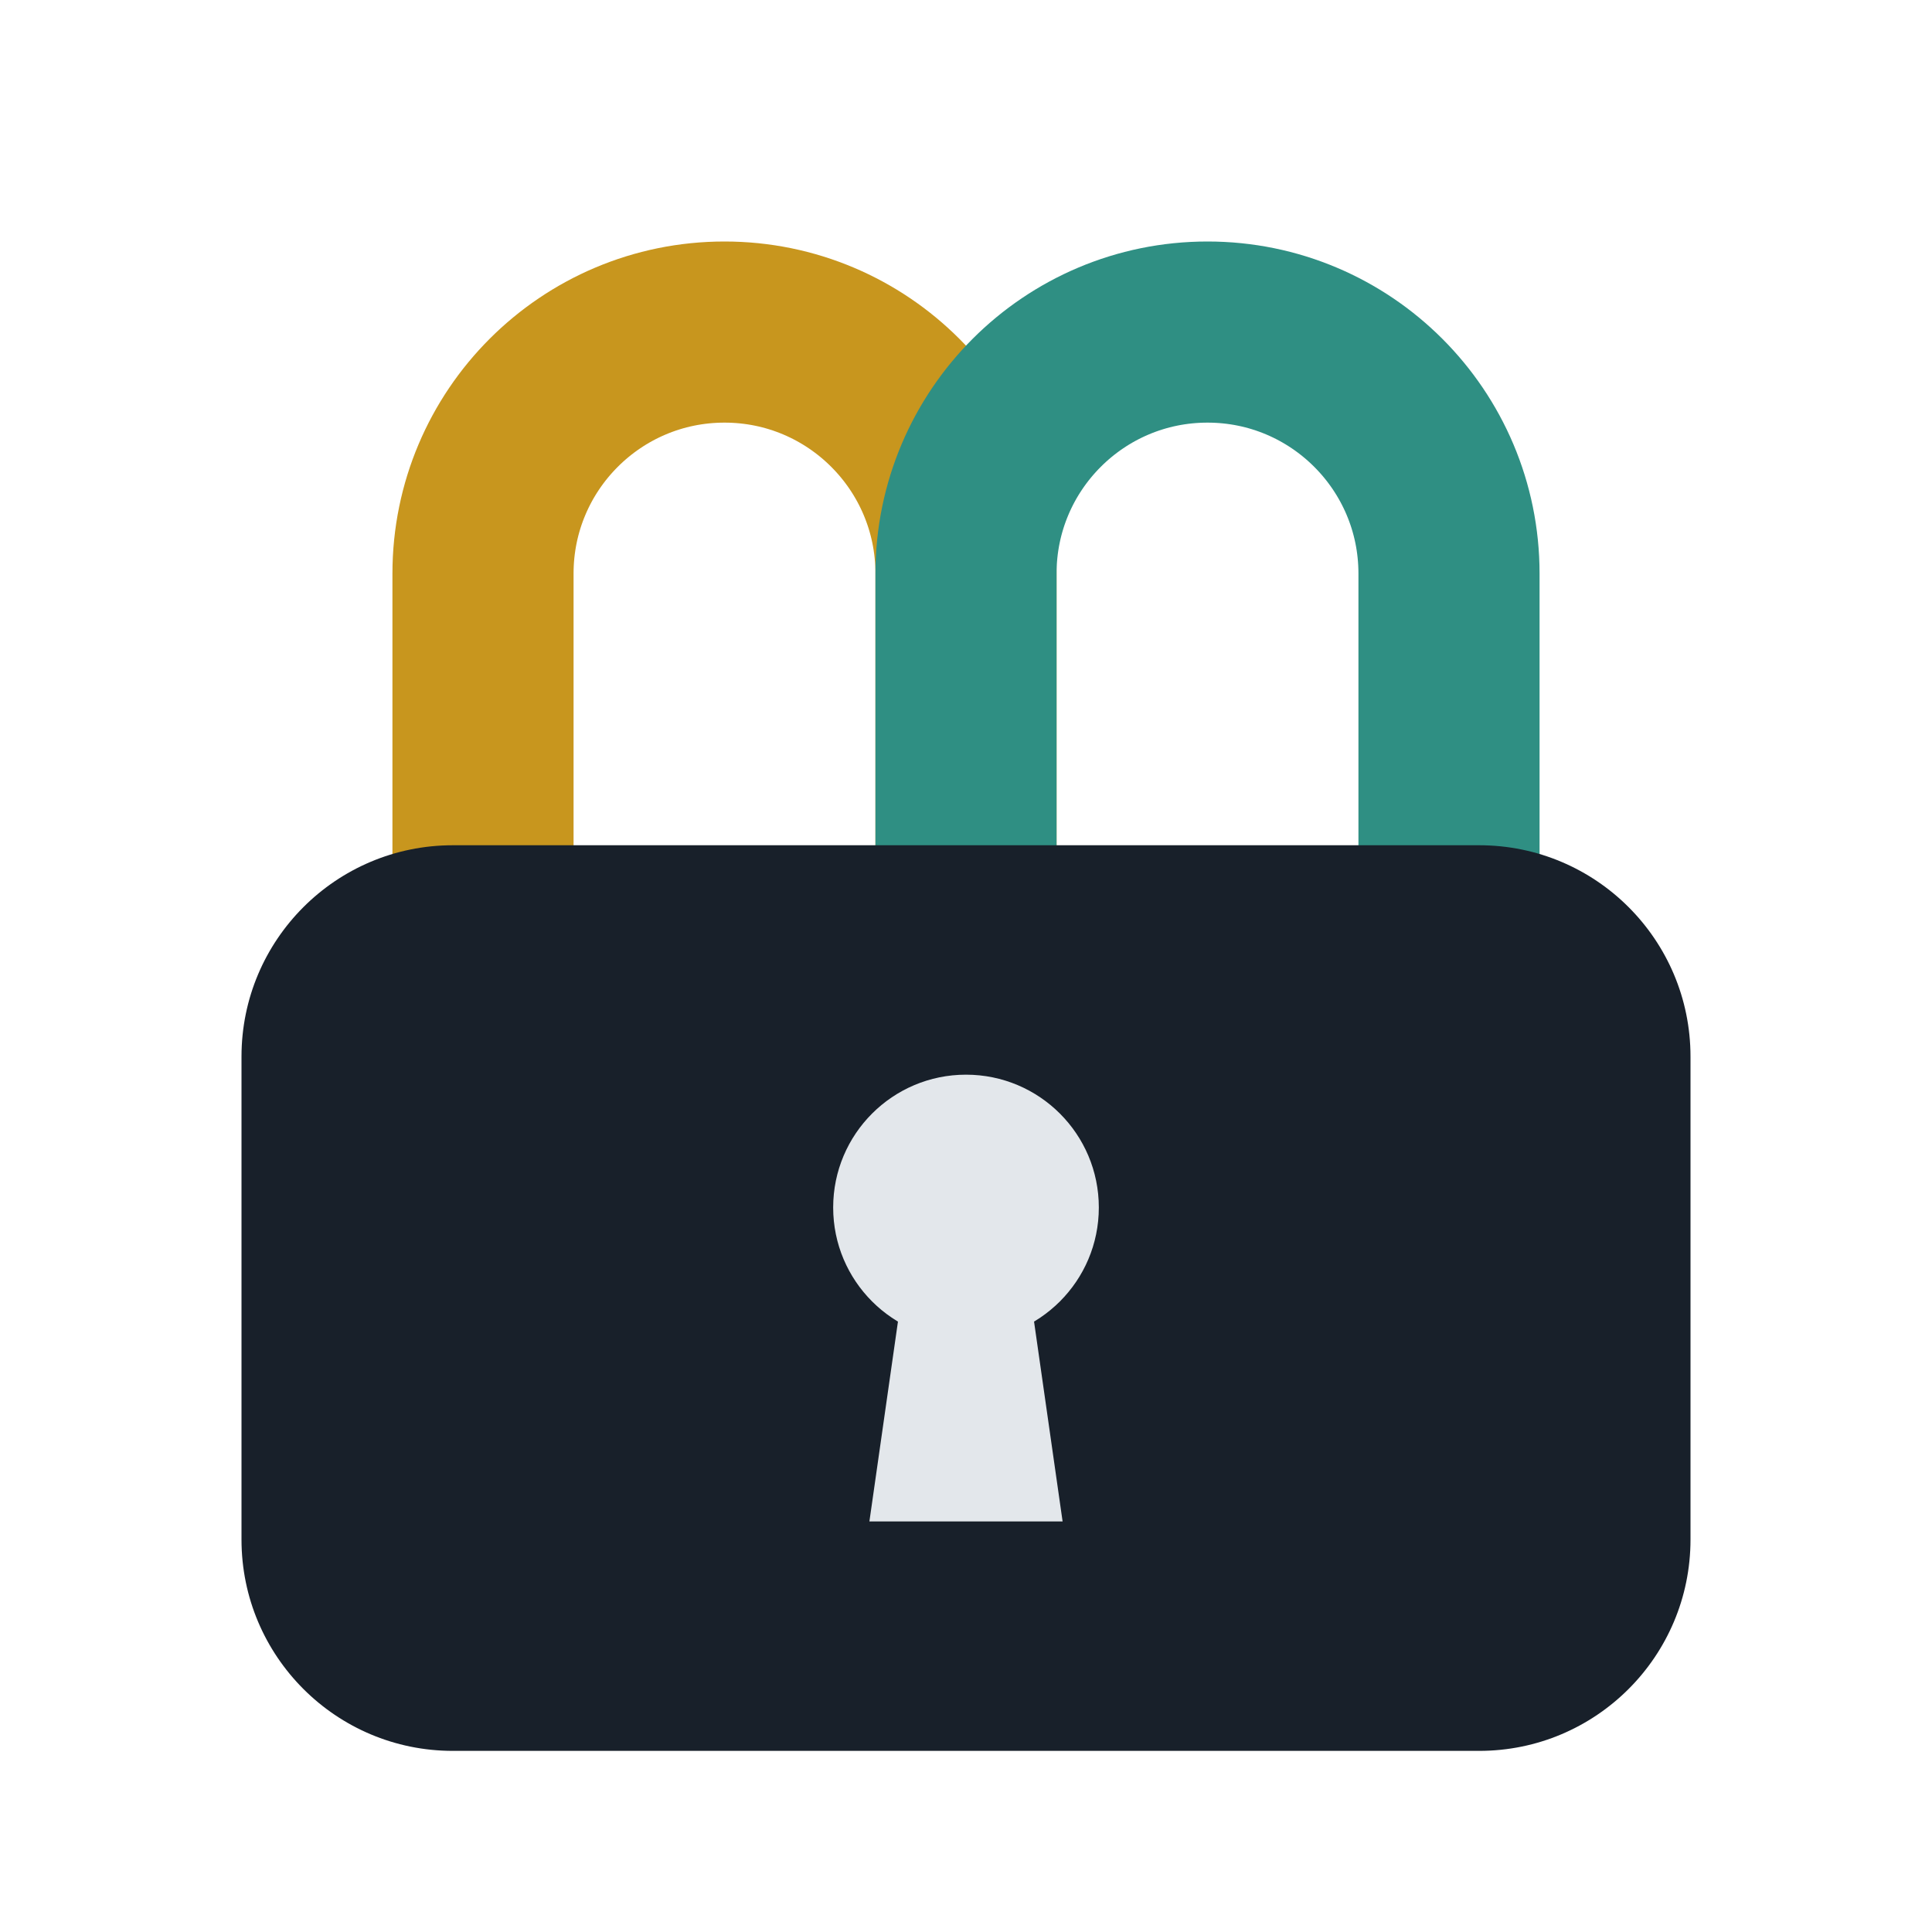
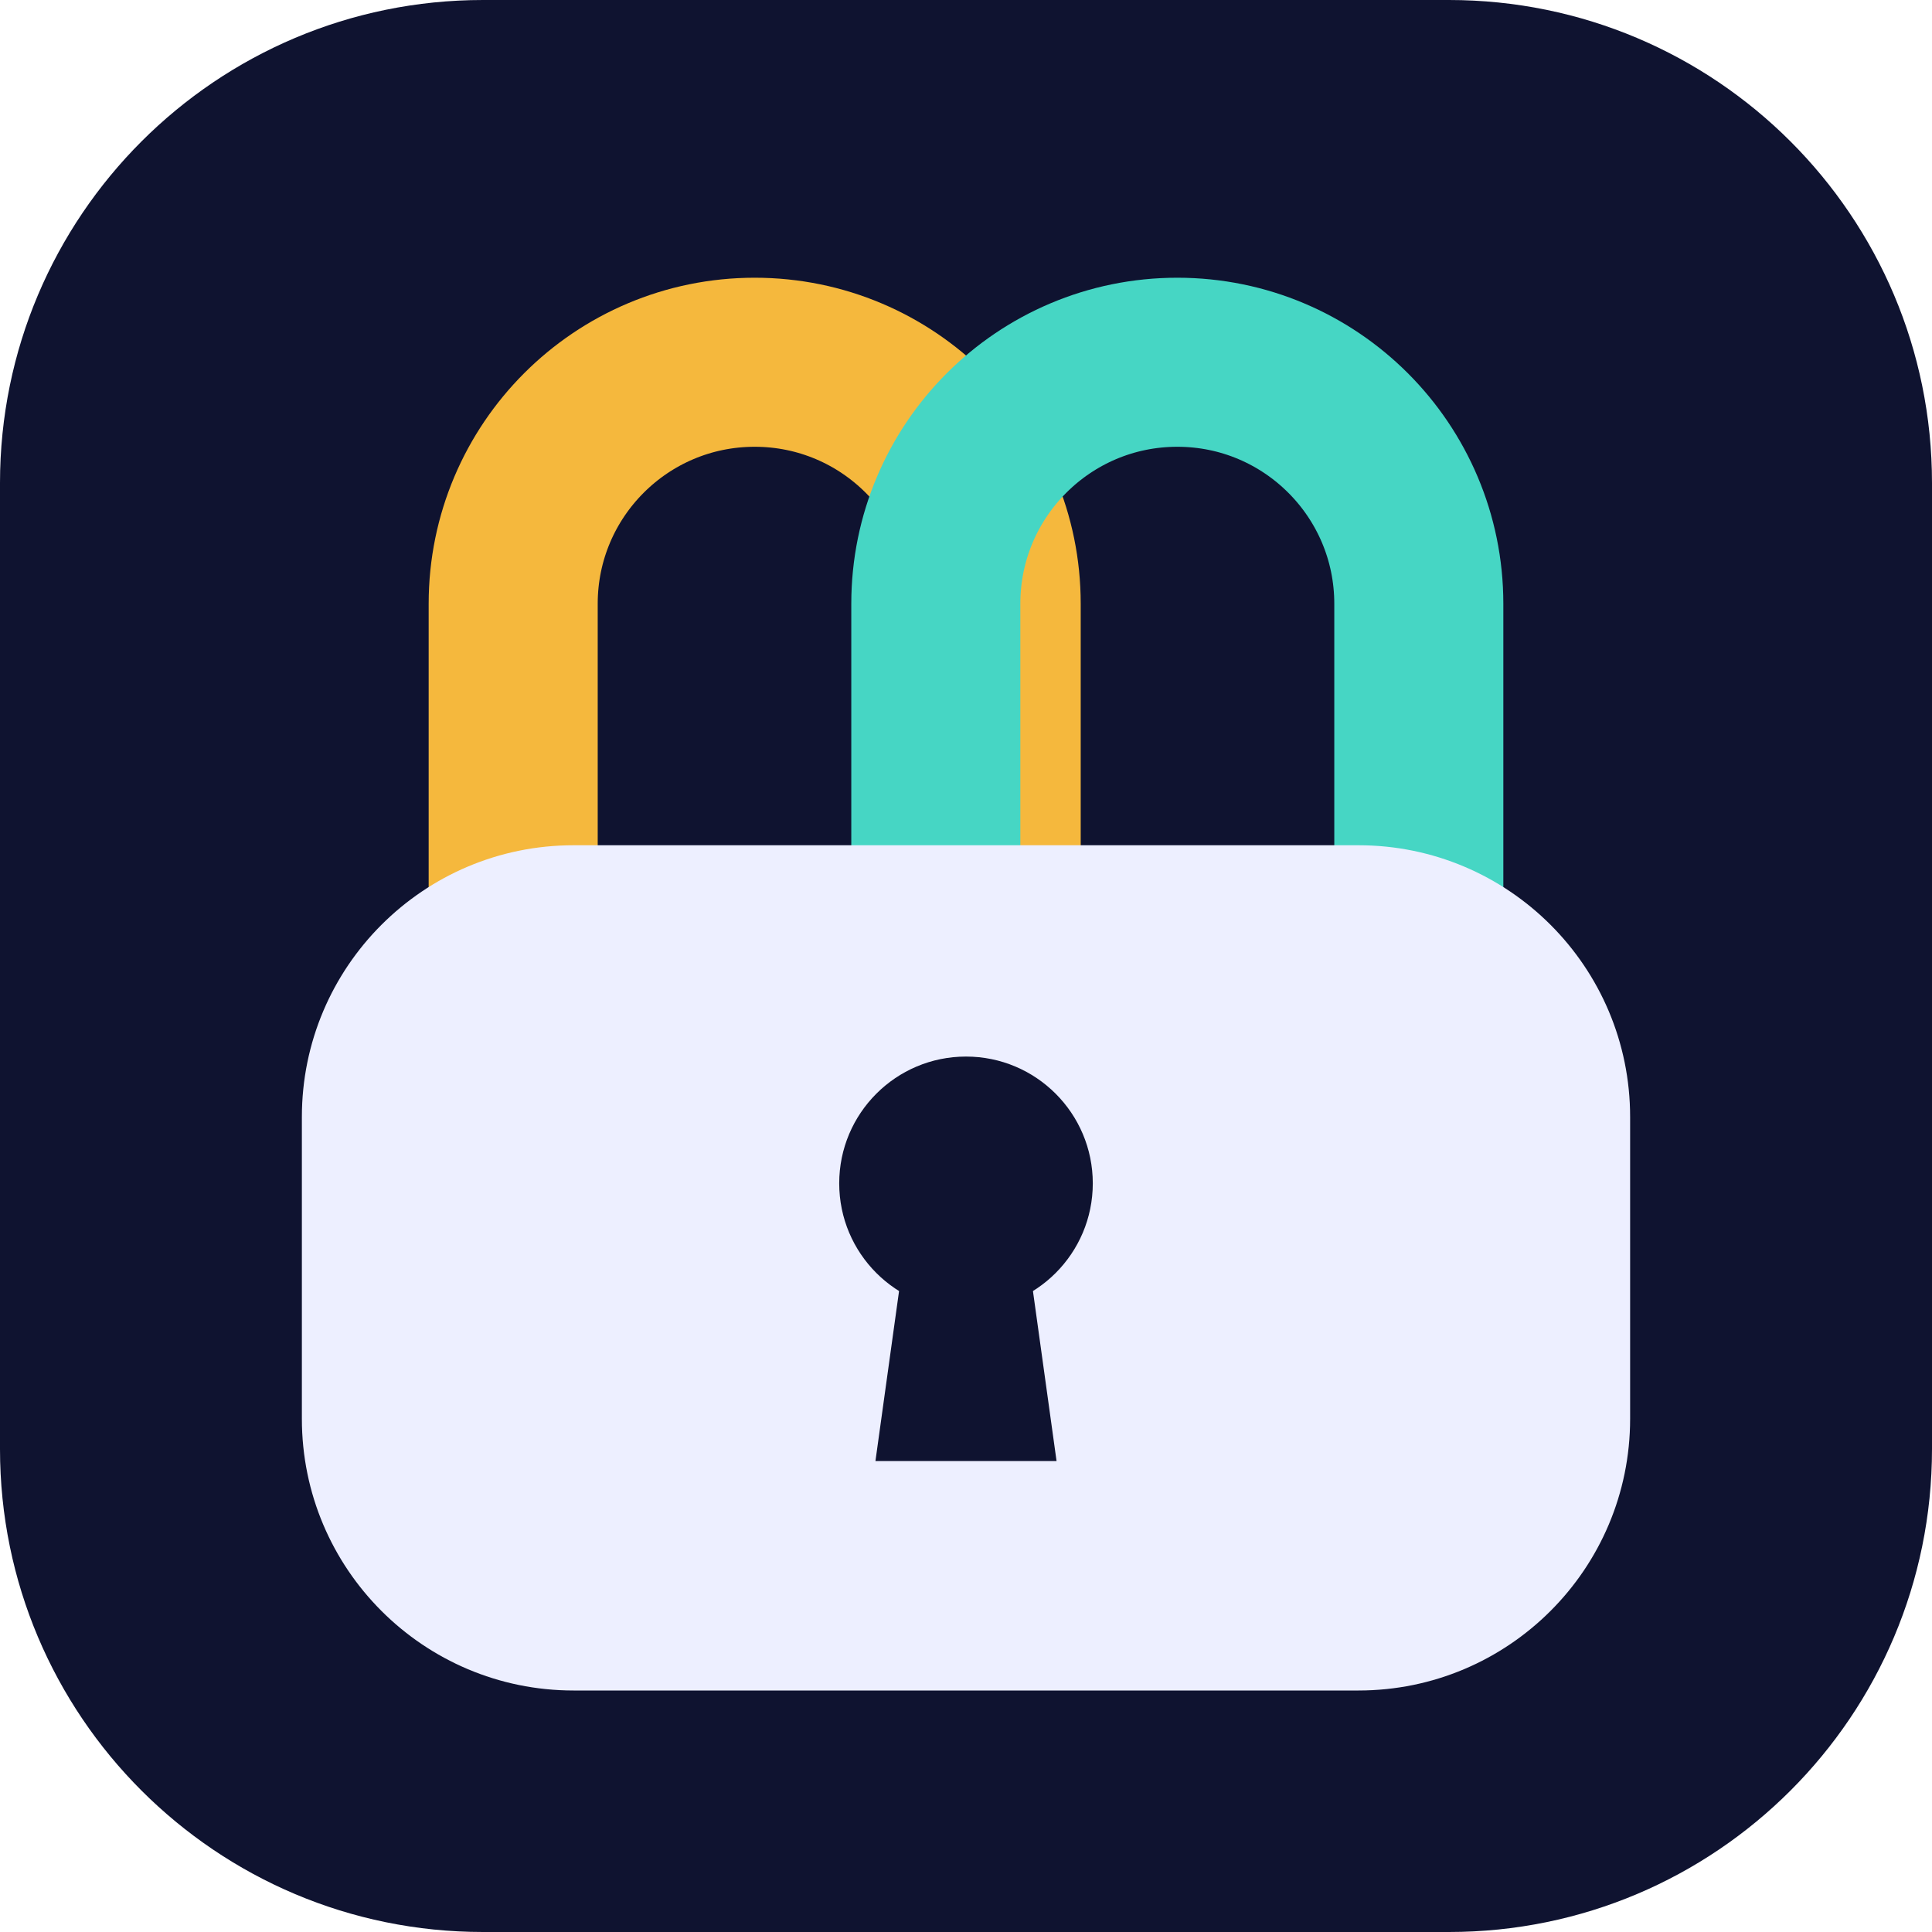
<svg xmlns="http://www.w3.org/2000/svg" viewBox="0 0 32 32">
-   <path d="M8 15V9.5a4 4 0 0 1 8 0V15" fill="none" stroke="#c8961e" stroke-width="3" />
-   <path d="M16 15V9.5a4 4 0 0 1 8 0V15" fill="none" stroke="#2f8f83" stroke-width="3" />
-   <rect x="4" y="14" width="24" height="15" rx="3.5" fill="#18202a" />
-   <circle cx="16" cy="20" r="2.2" fill="#e3e7eb" />
-   <path d="M15 21h2l.6 4.2h-3.2z" fill="#e3e7eb" />
+   <rect width="32" height="32" rx="8" fill="#0F1330" />
+   <path d="M8.5 15V10a4 4 0 0 1 8 0v5" fill="none" stroke="#F5B83D" stroke-width="2.8" />
+   <path d="M15.5 15v-5a4 4 0 0 1 8 0v5" fill="none" stroke="#46D6C4" stroke-width="2.8" />
+   <rect x="5" y="14" width="22" height="14" rx="4.5" fill="#EDEFFF" />
+   <circle cx="16" cy="19.6" r="2.1" fill="#0F1330" />
+   <path d="M15 20.6h2l.5 3.6h-3z" fill="#0F1330" />
</svg>
